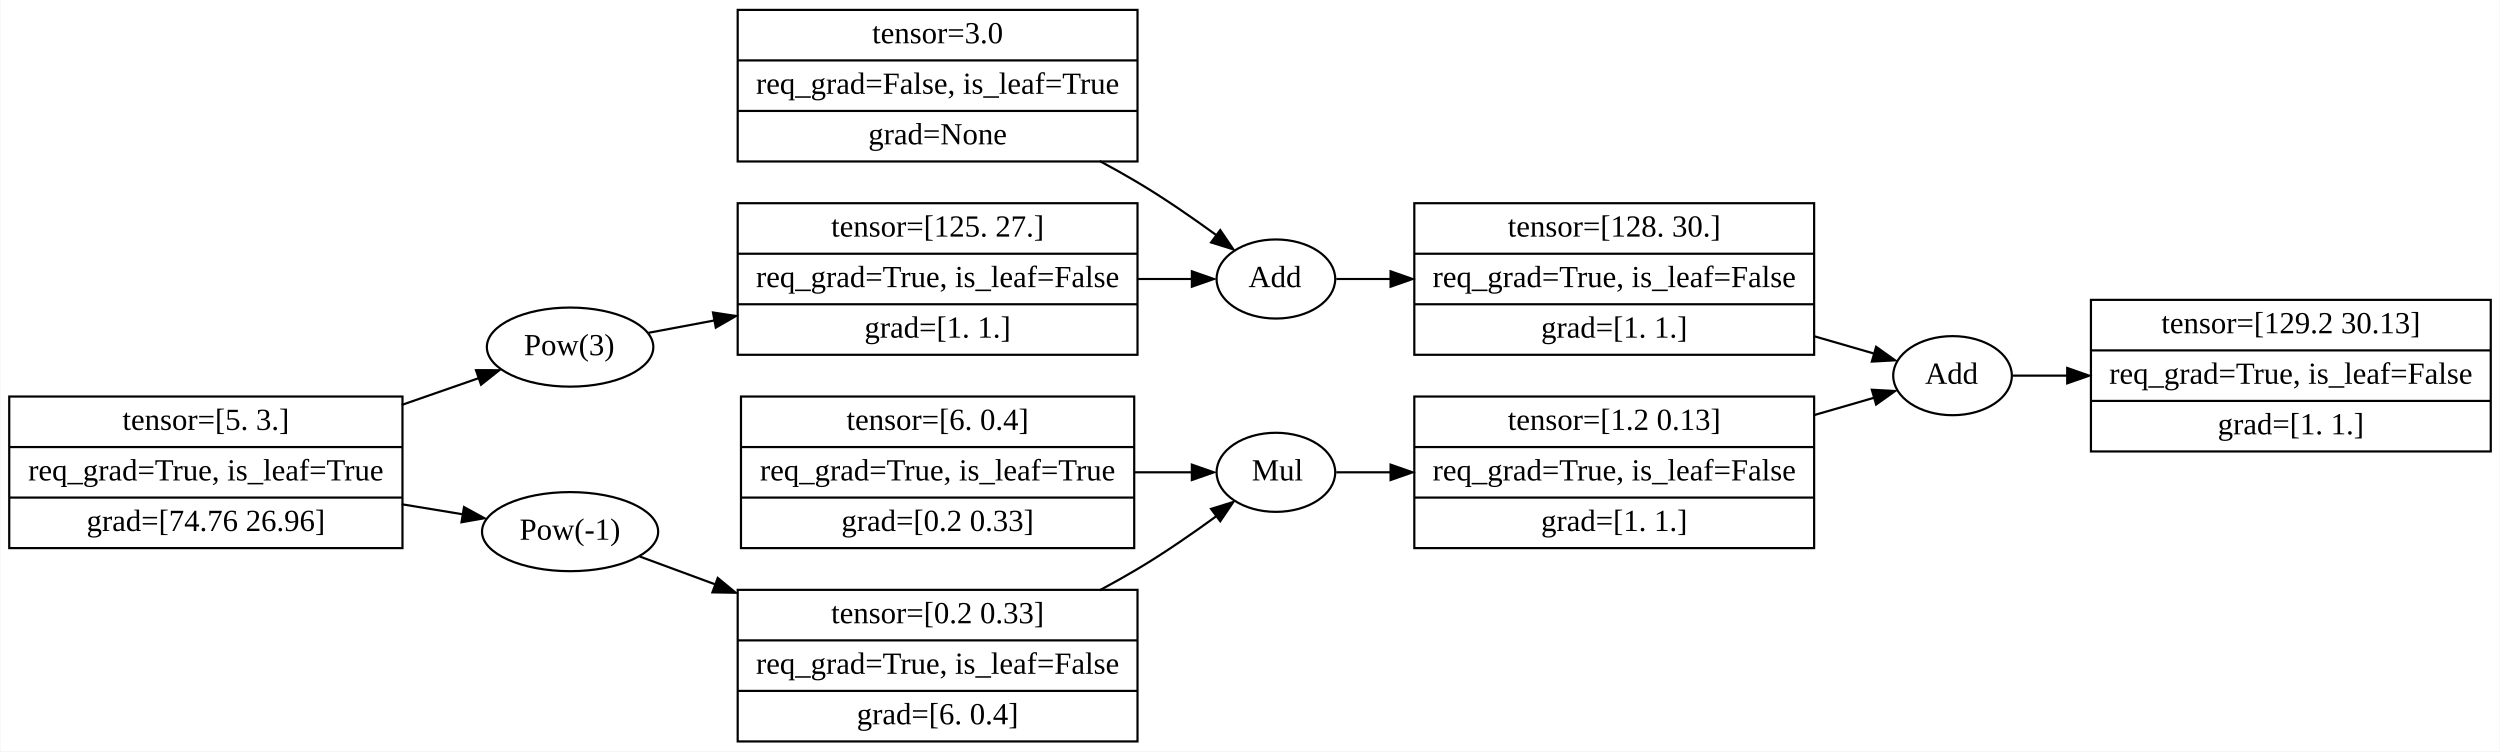
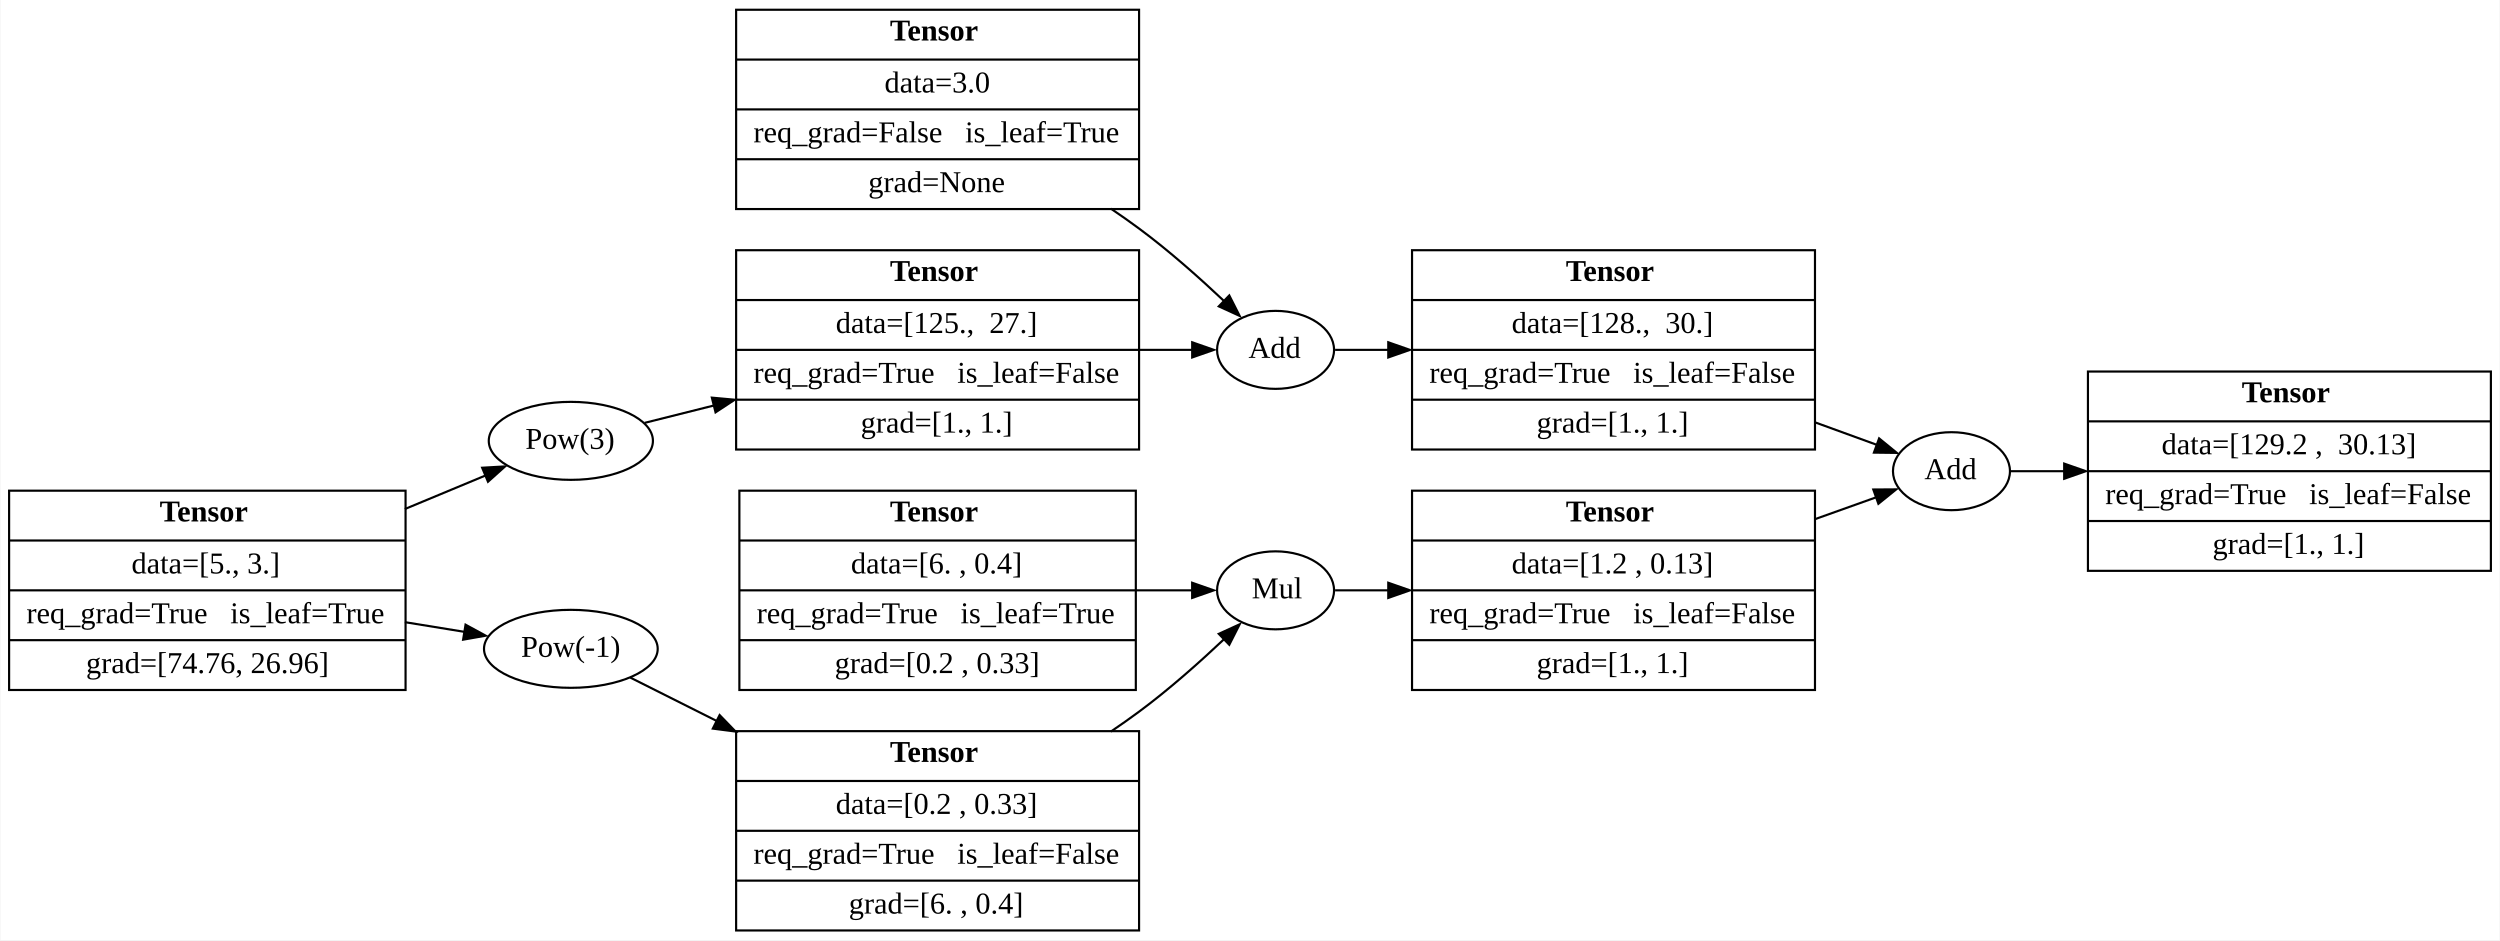
- <svg xmlns="http://www.w3.org/2000/svg" width="1138pt" height="342pt" viewBox="0.00 0.00 1137.59 342.00">
-   <g id="graph0" class="graph" transform="scale(1 1) rotate(0) translate(4 338)">
-     <polygon fill="white" stroke="none" points="-4,4 -4,-338 1133.59,-338 1133.59,4 -4,4" />
+ <svg xmlns="http://www.w3.org/2000/svg" width="1154pt" height="434pt" viewBox="0.00 0.00 1153.59 434.00">
+   <g id="graph0" class="graph" transform="scale(1 1) rotate(0) translate(4 430)">
+     <polygon fill="white" stroke="none" points="-4,4 -4,-430 1149.59,-430 1149.59,4 -4,4" />
    <g id="node1" class="node">
-       <polygon fill="none" stroke="black" points="639.59,-88.5 639.59,-157.5 821.59,-157.5 821.59,-88.5 639.59,-88.5" />
-       <text text-anchor="middle" x="730.59" y="-142.3" font-family="Times New Roman,serif" font-size="14.00">tensor=[1.2 0.13]</text>
-       <polyline fill="none" stroke="black" points="639.59,-134.5 821.59,-134.5" />
-       <text text-anchor="middle" x="730.59" y="-119.3" font-family="Times New Roman,serif" font-size="14.00">req_grad=True, is_leaf=False</text>
-       <polyline fill="none" stroke="black" points="639.59,-111.5 821.59,-111.5" />
-       <text text-anchor="middle" x="730.59" y="-96.3" font-family="Times New Roman,serif" font-size="14.00">grad=[1. 1.]</text>
+       <polygon fill="none" stroke="black" points="335.59,-333.5 335.59,-425.5 521.59,-425.5 521.59,-333.5 335.59,-333.5" />
+       <text text-anchor="start" x="406.59" y="-411.3" font-family="Times New Roman,serif" font-weight="bold" font-size="14.00">Tensor</text>
+       <polyline fill="none" stroke="black" points="335.59,-402.5 521.59,-402.5" />
+       <text text-anchor="start" x="404.09" y="-387.3" font-family="Times New Roman,serif" font-size="14.00">data=3.0</text>
+       <polyline fill="none" stroke="black" points="335.59,-379.5 521.59,-379.5" />
+       <text text-anchor="start" x="343.59" y="-364.3" font-family="Times New Roman,serif" font-size="14.00">req_grad=False   is_leaf=True</text>
+       <polyline fill="none" stroke="black" points="335.59,-356.5 521.59,-356.5" />
+       <text text-anchor="start" x="396.59" y="-341.3" font-family="Times New Roman,serif" font-size="14.00">grad=None</text>
    </g>
    <g id="node7" class="node">
-       <ellipse fill="none" stroke="black" cx="884.59" cy="-167" rx="27" ry="18" />
-       <text text-anchor="start" x="872.09" y="-163.3" font-family="Times New Roman,serif" font-size="14.00">Add</text>
+       <ellipse fill="none" stroke="black" cx="584.59" cy="-268.5" rx="27" ry="18" />
+       <text text-anchor="start" x="572.09" y="-264.8" font-family="Times New Roman,serif" font-size="14.00">Add</text>
+     </g>
+     <g id="edge11" class="edge">
+       <path fill="none" stroke="black" d="M508.56,-333.7C513.03,-330.68 517.4,-327.6 521.59,-324.5 535.48,-314.23 549.87,-301.4 561.28,-290.61" />
+       <polygon fill="black" stroke="black" points="563.23,-293.63 568.02,-284.18 558.38,-288.58 563.23,-293.63" />
+     </g>
+     <g id="node2" class="node">
+       <polygon fill="none" stroke="black" points="647.59,-111.5 647.59,-203.5 833.59,-203.5 833.59,-111.5 647.59,-111.5" />
+       <text text-anchor="start" x="718.59" y="-189.3" font-family="Times New Roman,serif" font-weight="bold" font-size="14.00">Tensor</text>
+       <polyline fill="none" stroke="black" points="647.59,-180.5 833.59,-180.5" />
+       <text text-anchor="start" x="693.59" y="-165.3" font-family="Times New Roman,serif" font-size="14.00">data=[1.2 , 0.13]</text>
+       <polyline fill="none" stroke="black" points="647.59,-157.5 833.59,-157.5" />
+       <text text-anchor="start" x="655.59" y="-142.3" font-family="Times New Roman,serif" font-size="14.00">req_grad=True   is_leaf=False</text>
+       <polyline fill="none" stroke="black" points="647.59,-134.5 833.59,-134.5" />
+       <text text-anchor="start" x="705.09" y="-119.3" font-family="Times New Roman,serif" font-size="14.00">grad=[1., 1.]</text>
+     </g>
+     <g id="node11" class="node">
+       <ellipse fill="none" stroke="black" cx="896.59" cy="-212.5" rx="27" ry="18" />
+       <text text-anchor="start" x="884.09" y="-208.8" font-family="Times New Roman,serif" font-size="14.00">Add</text>
+     </g>
+     <g id="edge13" class="edge">
+       <path fill="none" stroke="black" d="M833.4,-190.29C843.45,-193.88 853.16,-197.34 861.79,-200.43" />
+       <polygon fill="black" stroke="black" points="860.51,-204.04 871.1,-204.11 862.86,-197.45 860.51,-204.04" />
+     </g>
+     <g id="node3" class="node">
+       <ellipse fill="none" stroke="black" cx="584.59" cy="-157.5" rx="27" ry="18" />
+       <text text-anchor="start" x="573.59" y="-153.8" font-family="Times New Roman,serif" font-size="14.00">Mul</text>
+     </g>
+     <g id="edge1" class="edge">
+       <path fill="none" stroke="black" d="M612.07,-157.5C619.42,-157.5 627.88,-157.5 636.86,-157.5" />
+       <polygon fill="black" stroke="black" points="636.62,-161 646.62,-157.5 636.62,-154 636.62,-161" />
+     </g>
+     <g id="node4" class="node">
+       <polygon fill="none" stroke="black" points="335.59,-0.5 335.59,-92.5 521.59,-92.5 521.59,-0.5 335.59,-0.5" />
+       <text text-anchor="start" x="406.59" y="-78.3" font-family="Times New Roman,serif" font-weight="bold" font-size="14.00">Tensor</text>
+       <polyline fill="none" stroke="black" points="335.59,-69.5 521.59,-69.5" />
+       <text text-anchor="start" x="381.59" y="-54.3" font-family="Times New Roman,serif" font-size="14.00">data=[0.2 , 0.33]</text>
+       <polyline fill="none" stroke="black" points="335.59,-46.5 521.59,-46.5" />
+       <text text-anchor="start" x="343.59" y="-31.3" font-family="Times New Roman,serif" font-size="14.00">req_grad=True   is_leaf=False</text>
+       <polyline fill="none" stroke="black" points="335.59,-23.5 521.59,-23.5" />
+       <text text-anchor="start" x="387.59" y="-8.3" font-family="Times New Roman,serif" font-size="14.00">grad=[6. , 0.4]</text>
+     </g>
+     <g id="edge12" class="edge">
+       <path fill="none" stroke="black" d="M508.56,-92.3C513.03,-95.32 517.4,-98.4 521.59,-101.5 535.48,-111.77 549.87,-124.6 561.28,-135.39" />
+       <polygon fill="black" stroke="black" points="558.38,-137.42 568.02,-141.82 563.23,-132.37 558.38,-137.42" />
+     </g>
+     <g id="node5" class="node">
+       <ellipse fill="none" stroke="black" cx="259.3" cy="-130.5" rx="40.09" ry="18" />
+       <text text-anchor="start" x="236.3" y="-126.8" font-family="Times New Roman,serif" font-size="14.00">Pow(-1)</text>
+     </g>
+     <g id="edge2" class="edge">
+       <path fill="none" stroke="black" d="M286.81,-117.19C298.07,-111.54 311.97,-104.55 326.62,-97.2" />
+       <polygon fill="black" stroke="black" points="327.97,-99.93 335.34,-92.32 324.83,-93.68 327.97,-99.93" />
+     </g>
+     <g id="node6" class="node">
+       <polygon fill="none" stroke="black" points="647.59,-222.5 647.59,-314.5 833.59,-314.5 833.59,-222.5 647.59,-222.5" />
+       <text text-anchor="start" x="718.59" y="-300.3" font-family="Times New Roman,serif" font-weight="bold" font-size="14.00">Tensor</text>
+       <polyline fill="none" stroke="black" points="647.59,-291.5 833.59,-291.5" />
+       <text text-anchor="start" x="693.59" y="-276.3" font-family="Times New Roman,serif" font-size="14.00">data=[128.,  30.]</text>
+       <polyline fill="none" stroke="black" points="647.59,-268.5 833.59,-268.5" />
+       <text text-anchor="start" x="655.59" y="-253.3" font-family="Times New Roman,serif" font-size="14.00">req_grad=True   is_leaf=False</text>
+       <polyline fill="none" stroke="black" points="647.59,-245.5 833.59,-245.5" />
+       <text text-anchor="start" x="705.09" y="-230.3" font-family="Times New Roman,serif" font-size="14.00">grad=[1., 1.]</text>
+     </g>
+     <g id="edge8" class="edge">
+       <path fill="none" stroke="black" d="M833.4,-235.12C843.66,-231.39 853.55,-227.79 862.31,-224.6" />
+       <polygon fill="black" stroke="black" points="863.19,-227.64 871.39,-220.94 860.8,-221.07 863.19,-227.64" />
+     </g>
+     <g id="edge3" class="edge">
+       <path fill="none" stroke="black" d="M612.07,-268.5C619.42,-268.5 627.88,-268.5 636.86,-268.5" />
+       <polygon fill="black" stroke="black" points="636.62,-272 646.62,-268.5 636.62,-265 636.62,-272" />
+     </g>
+     <g id="node8" class="node">
+       <polygon fill="none" stroke="black" points="335.59,-222.5 335.59,-314.5 521.59,-314.5 521.59,-222.5 335.59,-222.5" />
+       <text text-anchor="start" x="406.59" y="-300.3" font-family="Times New Roman,serif" font-weight="bold" font-size="14.00">Tensor</text>
+       <polyline fill="none" stroke="black" points="335.59,-291.5 521.59,-291.5" />
+       <text text-anchor="start" x="381.59" y="-276.3" font-family="Times New Roman,serif" font-size="14.00">data=[125.,  27.]</text>
+       <polyline fill="none" stroke="black" points="335.59,-268.5 521.59,-268.5" />
+       <text text-anchor="start" x="343.59" y="-253.3" font-family="Times New Roman,serif" font-size="14.00">req_grad=True   is_leaf=False</text>
+       <polyline fill="none" stroke="black" points="335.59,-245.5 521.59,-245.5" />
+       <text text-anchor="start" x="393.09" y="-230.3" font-family="Times New Roman,serif" font-size="14.00">grad=[1., 1.]</text>
+     </g>
+     <g id="edge9" class="edge">
+       <path fill="none" stroke="black" d="M521.4,-268.5C530.14,-268.5 538.62,-268.5 546.36,-268.5" />
+       <polygon fill="black" stroke="black" points="546.11,-272 556.11,-268.5 546.11,-265 546.11,-272" />
+     </g>
+     <g id="node9" class="node">
+       <ellipse fill="none" stroke="black" cx="259.3" cy="-226.5" rx="37.89" ry="18" />
+       <text text-anchor="start" x="238.3" y="-222.8" font-family="Times New Roman,serif" font-size="14.00">Pow(3)</text>
+     </g>
+     <g id="edge4" class="edge">
+       <path fill="none" stroke="black" d="M293.35,-234.8C302.9,-237.2 313.86,-239.95 325.31,-242.82" />
+       <polygon fill="black" stroke="black" points="324.39,-246.45 334.94,-245.49 326.09,-239.66 324.39,-246.45" />
+     </g>
+     <g id="node10" class="node">
+       <polygon fill="none" stroke="black" points="959.59,-166.5 959.59,-258.5 1145.59,-258.5 1145.59,-166.5 959.59,-166.5" />
+       <text text-anchor="start" x="1030.59" y="-244.3" font-family="Times New Roman,serif" font-weight="bold" font-size="14.00">Tensor</text>
+       <polyline fill="none" stroke="black" points="959.59,-235.5 1145.59,-235.5" />
+       <text text-anchor="start" x="993.59" y="-220.3" font-family="Times New Roman,serif" font-size="14.00">data=[129.2 ,  30.13]</text>
+       <polyline fill="none" stroke="black" points="959.59,-212.5 1145.59,-212.5" />
+       <text text-anchor="start" x="967.59" y="-197.3" font-family="Times New Roman,serif" font-size="14.00">req_grad=True   is_leaf=False</text>
+       <polyline fill="none" stroke="black" points="959.59,-189.5 1145.59,-189.5" />
+       <text text-anchor="start" x="1017.09" y="-174.3" font-family="Times New Roman,serif" font-size="14.00">grad=[1., 1.]</text>
+     </g>
+     <g id="edge5" class="edge">
+       <path fill="none" stroke="black" d="M924.07,-212.5C931.42,-212.5 939.88,-212.5 948.86,-212.5" />
+       <polygon fill="black" stroke="black" points="948.62,-216 958.62,-212.5 948.62,-209 948.62,-216" />
+     </g>
+     <g id="node12" class="node">
+       <polygon fill="none" stroke="black" points="0,-111.5 0,-203.5 183,-203.5 183,-111.5 0,-111.5" />
+       <text text-anchor="start" x="69.5" y="-189.3" font-family="Times New Roman,serif" font-weight="bold" font-size="14.00">Tensor</text>
+       <polyline fill="none" stroke="black" points="0,-180.5 183,-180.5" />
+       <text text-anchor="start" x="56.5" y="-165.3" font-family="Times New Roman,serif" font-size="14.00">data=[5., 3.]</text>
+       <polyline fill="none" stroke="black" points="0,-157.5 183,-157.5" />
+       <text text-anchor="start" x="8" y="-142.3" font-family="Times New Roman,serif" font-size="14.00">req_grad=True   is_leaf=True</text>
+       <polyline fill="none" stroke="black" points="0,-134.5 183,-134.5" />
+       <text text-anchor="start" x="35.5" y="-119.3" font-family="Times New Roman,serif" font-size="14.00">grad=[74.76, 26.96]</text>
+     </g>
+     <g id="edge10" class="edge">
+       <path fill="none" stroke="black" d="M182.68,-142.81C192.18,-141.27 201.56,-139.74 210.3,-138.32" />
+       <polygon fill="black" stroke="black" points="210.69,-141.64 220,-136.57 209.57,-134.73 210.69,-141.64" />
    </g>
    <g id="edge6" class="edge">
-       <path fill="none" stroke="black" d="M821.33,-148.98C831.07,-151.8 840.5,-154.53 848.95,-156.97" />
-       <polygon fill="black" stroke="black" points="847.86,-160.59 858.44,-160.01 849.81,-153.87 847.86,-160.59" />
-     </g>
-     <g id="node2" class="node">
-       <ellipse fill="none" stroke="black" cx="576.59" cy="-123" rx="27" ry="18" />
-       <text text-anchor="start" x="565.59" y="-119.3" font-family="Times New Roman,serif" font-size="14.00">Mul</text>
-     </g>
-     <g id="edge1" class="edge">
-       <path fill="none" stroke="black" d="M604.07,-123C611.47,-123 619.97,-123 629,-123" />
-       <polygon fill="black" stroke="black" points="628.79,-126.5 638.79,-123 628.79,-119.5 628.79,-126.5" />
-     </g>
-     <g id="node3" class="node">
-       <polygon fill="none" stroke="black" points="639.59,-176.5 639.59,-245.5 821.59,-245.5 821.59,-176.5 639.59,-176.5" />
-       <text text-anchor="middle" x="730.59" y="-230.3" font-family="Times New Roman,serif" font-size="14.00">tensor=[128. 30.]</text>
-       <polyline fill="none" stroke="black" points="639.59,-222.5 821.59,-222.5" />
-       <text text-anchor="middle" x="730.59" y="-207.3" font-family="Times New Roman,serif" font-size="14.00">req_grad=True, is_leaf=False</text>
-       <polyline fill="none" stroke="black" points="639.59,-199.5 821.59,-199.5" />
-       <text text-anchor="middle" x="730.59" y="-184.3" font-family="Times New Roman,serif" font-size="14.00">grad=[1. 1.]</text>
-     </g>
-     <g id="edge11" class="edge">
-       <path fill="none" stroke="black" d="M821.33,-185.02C831.07,-182.2 840.5,-179.47 848.95,-177.03" />
-       <polygon fill="black" stroke="black" points="849.81,-180.13 858.44,-173.99 847.86,-173.41 849.81,-180.13" />
-     </g>
-     <g id="node4" class="node">
-       <ellipse fill="none" stroke="black" cx="576.59" cy="-211" rx="27" ry="18" />
-       <text text-anchor="start" x="564.09" y="-207.3" font-family="Times New Roman,serif" font-size="14.00">Add</text>
-     </g>
-     <g id="edge2" class="edge">
-       <path fill="none" stroke="black" d="M604.07,-211C611.47,-211 619.97,-211 629,-211" />
-       <polygon fill="black" stroke="black" points="628.79,-214.5 638.79,-211 628.79,-207.5 628.79,-214.5" />
-     </g>
-     <g id="node5" class="node">
-       <polygon fill="none" stroke="black" points="0,-88.5 0,-157.5 179,-157.5 179,-88.5 0,-88.5" />
-       <text text-anchor="middle" x="89.5" y="-142.3" font-family="Times New Roman,serif" font-size="14.00">tensor=[5. 3.]</text>
-       <polyline fill="none" stroke="black" points="0,-134.5 179,-134.5" />
-       <text text-anchor="middle" x="89.5" y="-119.3" font-family="Times New Roman,serif" font-size="14.00">req_grad=True, is_leaf=True</text>
-       <polyline fill="none" stroke="black" points="0,-111.5 179,-111.5" />
-       <text text-anchor="middle" x="89.5" y="-96.3" font-family="Times New Roman,serif" font-size="14.00">grad=[74.76 26.96]</text>
-     </g>
-     <g id="node9" class="node">
-       <ellipse fill="none" stroke="black" cx="255.3" cy="-96" rx="40.09" ry="18" />
-       <text text-anchor="start" x="232.3" y="-92.3" font-family="Times New Roman,serif" font-size="14.00">Pow(-1)</text>
-     </g>
-     <g id="edge8" class="edge">
-       <path fill="none" stroke="black" d="M178.63,-108.47C188.21,-106.89 197.68,-105.33 206.51,-103.88" />
-       <polygon fill="black" stroke="black" points="207.01,-107.18 216.3,-102.1 205.87,-100.27 207.01,-107.18" />
+       <path fill="none" stroke="black" d="M182.68,-195.03C195.82,-200.5 208.71,-205.86 220.03,-210.57" />
+       <polygon fill="black" stroke="black" points="218.36,-214.09 228.94,-214.7 221.05,-207.62 218.36,-214.09" />
    </g>
    <g id="node13" class="node">
-       <ellipse fill="none" stroke="black" cx="255.3" cy="-180" rx="37.89" ry="18" />
-       <text text-anchor="start" x="234.3" y="-176.3" font-family="Times New Roman,serif" font-size="14.00">Pow(3)</text>
+       <polygon fill="none" stroke="black" points="337.09,-111.5 337.09,-203.5 520.09,-203.5 520.09,-111.5 337.09,-111.5" />
+       <text text-anchor="start" x="406.59" y="-189.3" font-family="Times New Roman,serif" font-weight="bold" font-size="14.00">Tensor</text>
+       <polyline fill="none" stroke="black" points="337.09,-180.5 520.09,-180.5" />
+       <text text-anchor="start" x="388.59" y="-165.3" font-family="Times New Roman,serif" font-size="14.00">data=[6. , 0.4]</text>
+       <polyline fill="none" stroke="black" points="337.09,-157.5 520.09,-157.5" />
+       <text text-anchor="start" x="345.09" y="-142.3" font-family="Times New Roman,serif" font-size="14.00">req_grad=True   is_leaf=True</text>
+       <polyline fill="none" stroke="black" points="337.09,-134.5 520.09,-134.5" />
+       <text text-anchor="start" x="381.09" y="-119.3" font-family="Times New Roman,serif" font-size="14.00">grad=[0.2 , 0.33]</text>
    </g>
    <g id="edge7" class="edge">
-       <path fill="none" stroke="black" d="M178.63,-153.67C190.9,-157.94 202.98,-162.14 213.76,-165.89" />
-       <polygon fill="black" stroke="black" points="212.47,-169.5 223.07,-169.48 214.77,-162.89 212.47,-169.5" />
-     </g>
-     <g id="node6" class="node">
-       <polygon fill="none" stroke="black" points="947.59,-132.5 947.59,-201.5 1129.59,-201.5 1129.59,-132.5 947.59,-132.5" />
-       <text text-anchor="middle" x="1038.59" y="-186.3" font-family="Times New Roman,serif" font-size="14.00">tensor=[129.2 30.13]</text>
-       <polyline fill="none" stroke="black" points="947.59,-178.5 1129.59,-178.5" />
-       <text text-anchor="middle" x="1038.59" y="-163.3" font-family="Times New Roman,serif" font-size="14.00">req_grad=True, is_leaf=False</text>
-       <polyline fill="none" stroke="black" points="947.59,-155.5 1129.59,-155.5" />
-       <text text-anchor="middle" x="1038.59" y="-140.3" font-family="Times New Roman,serif" font-size="14.00">grad=[1. 1.]</text>
-     </g>
-     <g id="edge3" class="edge">
-       <path fill="none" stroke="black" d="M912.07,-167C919.47,-167 927.97,-167 937,-167" />
-       <polygon fill="black" stroke="black" points="936.79,-170.5 946.79,-167 936.79,-163.5 936.79,-170.5" />
-     </g>
-     <g id="node8" class="node">
-       <polygon fill="none" stroke="black" points="331.59,-0.5 331.59,-69.5 513.59,-69.5 513.59,-0.5 331.59,-0.5" />
-       <text text-anchor="middle" x="422.59" y="-54.3" font-family="Times New Roman,serif" font-size="14.00">tensor=[0.2 0.33]</text>
-       <polyline fill="none" stroke="black" points="331.59,-46.5 513.59,-46.5" />
-       <text text-anchor="middle" x="422.59" y="-31.3" font-family="Times New Roman,serif" font-size="14.00">req_grad=True, is_leaf=False</text>
-       <polyline fill="none" stroke="black" points="331.59,-23.5 513.59,-23.5" />
-       <text text-anchor="middle" x="422.59" y="-8.3" font-family="Times New Roman,serif" font-size="14.00">grad=[6. 0.4]</text>
-     </g>
-     <g id="edge12" class="edge">
-       <path fill="none" stroke="black" d="M496.35,-69.29C502.25,-72.46 508.06,-75.71 513.59,-79 525.83,-86.27 538.75,-95.22 549.62,-103.14" />
-       <polygon fill="black" stroke="black" points="547.08,-106.36 557.2,-109.5 551.25,-100.74 547.08,-106.36" />
-     </g>
-     <g id="edge4" class="edge">
-       <path fill="none" stroke="black" d="M287,-84.67C297.17,-80.92 309.1,-76.51 321.58,-71.91" />
-       <polygon fill="black" stroke="black" points="322.52,-74.92 330.69,-68.18 320.09,-68.36 322.52,-74.92" />
-     </g>
-     <g id="node10" class="node">
-       <polygon fill="none" stroke="black" points="331.59,-264.5 331.59,-333.5 513.59,-333.5 513.59,-264.5 331.59,-264.5" />
-       <text text-anchor="middle" x="422.59" y="-318.3" font-family="Times New Roman,serif" font-size="14.00">tensor=3.0</text>
-       <polyline fill="none" stroke="black" points="331.59,-310.5 513.59,-310.5" />
-       <text text-anchor="middle" x="422.59" y="-295.3" font-family="Times New Roman,serif" font-size="14.00">req_grad=False, is_leaf=True</text>
-       <polyline fill="none" stroke="black" points="331.59,-287.5 513.59,-287.5" />
-       <text text-anchor="middle" x="422.59" y="-272.3" font-family="Times New Roman,serif" font-size="14.00">grad=None</text>
-     </g>
-     <g id="edge9" class="edge">
-       <path fill="none" stroke="black" d="M496.35,-264.71C502.25,-261.54 508.06,-258.29 513.59,-255 525.83,-247.73 538.75,-238.78 549.62,-230.86" />
-       <polygon fill="black" stroke="black" points="551.25,-233.26 557.2,-224.5 547.08,-227.64 551.25,-233.26" />
-     </g>
-     <g id="node11" class="node">
-       <polygon fill="none" stroke="black" points="333.09,-88.5 333.09,-157.5 512.09,-157.5 512.09,-88.5 333.09,-88.5" />
-       <text text-anchor="middle" x="422.59" y="-142.3" font-family="Times New Roman,serif" font-size="14.00">tensor=[6. 0.4]</text>
-       <polyline fill="none" stroke="black" points="333.09,-134.5 512.09,-134.5" />
-       <text text-anchor="middle" x="422.59" y="-119.3" font-family="Times New Roman,serif" font-size="14.00">req_grad=True, is_leaf=True</text>
-       <polyline fill="none" stroke="black" points="333.09,-111.5 512.09,-111.5" />
-       <text text-anchor="middle" x="422.59" y="-96.3" font-family="Times New Roman,serif" font-size="14.00">grad=[0.2 0.33]</text>
-     </g>
-     <g id="edge13" class="edge">
-       <path fill="none" stroke="black" d="M512.01,-123C521.25,-123 530.23,-123 538.39,-123" />
-       <polygon fill="black" stroke="black" points="538.33,-126.5 548.33,-123 538.33,-119.5 538.33,-126.5" />
-     </g>
-     <g id="node12" class="node">
-       <polygon fill="none" stroke="black" points="331.59,-176.5 331.59,-245.5 513.59,-245.5 513.59,-176.5 331.59,-176.5" />
-       <text text-anchor="middle" x="422.59" y="-230.3" font-family="Times New Roman,serif" font-size="14.00">tensor=[125. 27.]</text>
-       <polyline fill="none" stroke="black" points="331.59,-222.5 513.59,-222.5" />
-       <text text-anchor="middle" x="422.59" y="-207.3" font-family="Times New Roman,serif" font-size="14.00">req_grad=True, is_leaf=False</text>
-       <polyline fill="none" stroke="black" points="331.59,-199.5 513.59,-199.5" />
-       <text text-anchor="middle" x="422.59" y="-184.3" font-family="Times New Roman,serif" font-size="14.00">grad=[1. 1.]</text>
-     </g>
-     <g id="edge10" class="edge">
-       <path fill="none" stroke="black" d="M513.33,-211C522.14,-211 530.69,-211 538.5,-211" />
-       <polygon fill="black" stroke="black" points="538.34,-214.5 548.34,-211 538.34,-207.5 538.34,-214.5" />
-     </g>
-     <g id="edge5" class="edge">
-       <path fill="none" stroke="black" d="M290.95,-186.5C300.04,-188.2 310.31,-190.13 321,-192.14" />
-       <polygon fill="black" stroke="black" points="320.34,-195.76 330.81,-194.16 321.63,-188.88 320.34,-195.76" />
+       <path fill="none" stroke="black" d="M520.07,-157.5C529.23,-157.5 538.14,-157.5 546.24,-157.5" />
+       <polygon fill="black" stroke="black" points="546.09,-161 556.09,-157.5 546.09,-154 546.09,-161" />
    </g>
  </g>
</svg>
